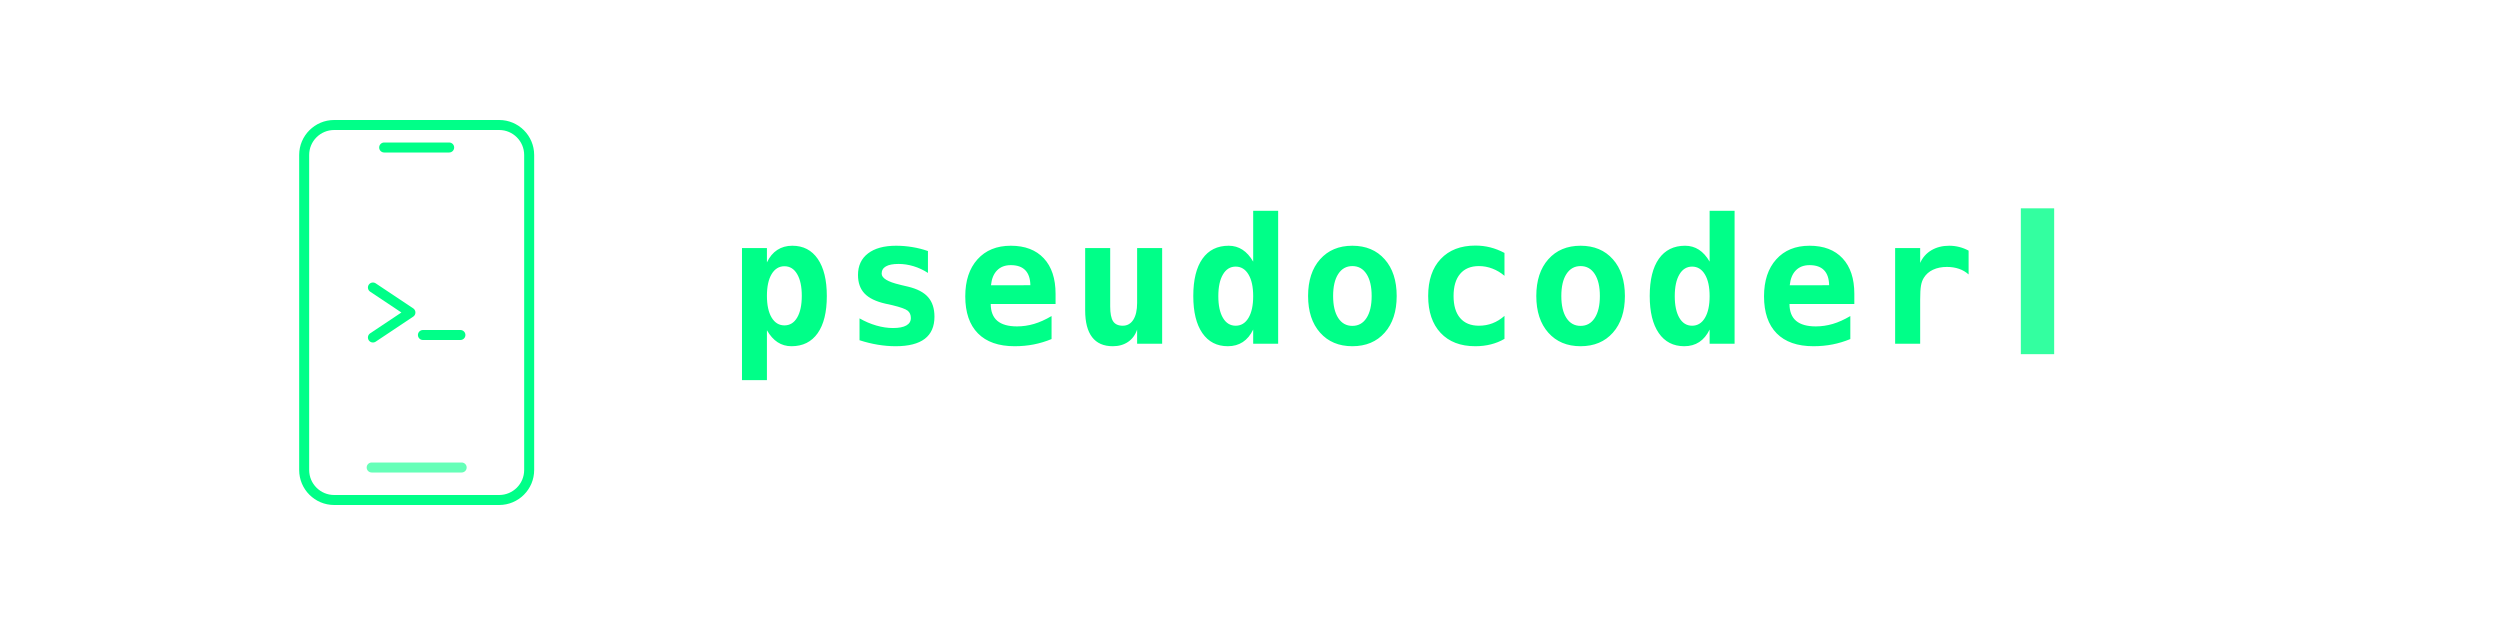
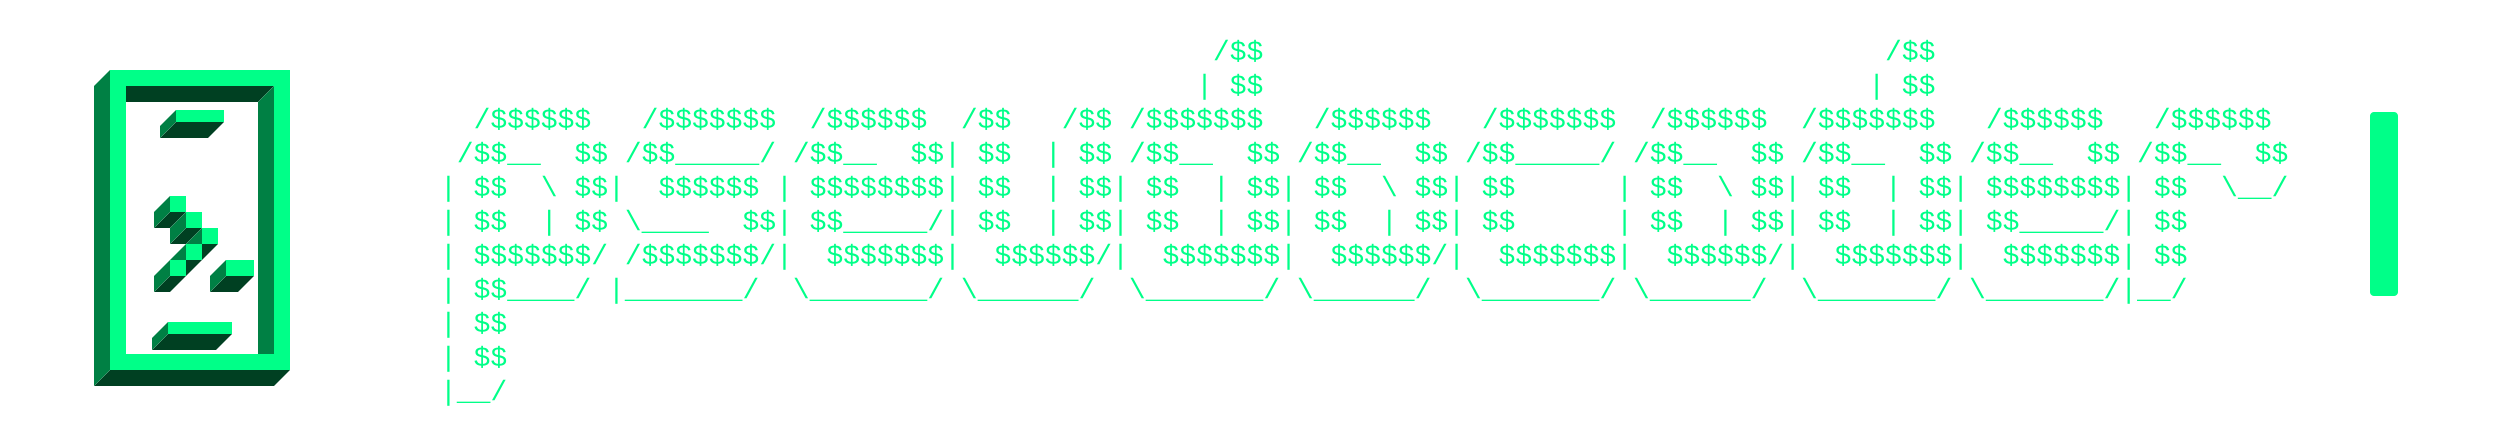
- <svg xmlns="http://www.w3.org/2000/svg" width="1200" height="300" viewBox="0 0 1200 300" fill="none" class="drop-shadow-2xl" id="github-banner" data-fg-d3bl33="0.8:4.3246:/src/app/App.tsx:136:11:4251:2724:e:svg">
-   <g transform="translate(200, 150) scale(1.2)" data-fg-d3bl35="0.8:4.3246:/src/app/App.tsx:146:13:4538:1633:e:g">
-     <rect x="-45" y="-75" width="90" height="150" rx="12" fill="none" stroke="#00ff88" stroke-width="4" data-fg-d3bl37="0.8:4.3246:/src/app/App.tsx:148:15:4635:243:e:rect" />
-     <rect x="-15" y="-68" width="30" height="4" rx="2" fill="#00ff88" data-fg-d3bl39="0.8:4.3246:/src/app/App.tsx:160:15:4950:178:e:rect" />
-     <g transform="scale(0.5)" data-fg-d3bl41="0.8:4.3246:/src/app/App.tsx:170:15:5209:671:e:g">
-       <path d="M -35 -20 L -5 0 L -35 20" stroke="#00ff88" stroke-width="8" stroke-linecap="round" stroke-linejoin="round" fill="none" data-fg-d3bl43="0.8:4.3246:/src/app/App.tsx:172:17:5300:252:e:path" />
-       <line x1="5" y1="18" x2="35" y2="18" stroke="#00ff88" stroke-width="8" stroke-linecap="round" data-fg-d3bl45="0.8:4.3246:/src/app/App.tsx:182:17:5625:236:e:line" />
+ <svg xmlns="http://www.w3.org/2000/svg" id="ascii-svg" viewBox="0 0 1250 220" width="100%" height="100%" style="background: transparent;">
+   <defs>
+     <style>
+             .terminal-text {
+               font-family: ui-monospace, SFMono-Regular, Menlo, Monaco, Consolas, "Liberation Mono", "Courier New", monospace;
+               font-size: 14px;
+               fill: #00ff88;
+               white-space: pre;
+             }
+             .voxel-front {
+               fill: #00ff88;
+             }
+             .voxel-side {
+               fill: #008044;
+             }
+             .voxel-bottom {
+               fill: #004022;
+             }
+             .cursor {
+               animation: blink 1s step-end infinite;
+               fill: #00ff88;
+             }
+             @keyframes blink {
+               0%, 100% { opacity: 1; }
+               50% { opacity: 0; }
+             }
+           </style>
+   </defs>
+   <g transform="translate(100, 110)">
+     <g>
+       <polygon points="-45,75 -53,83 37,83 45,75" class="voxel-bottom" />
+       <polygon points="-45,-75 -53,-67 -53,83 -45,75" class="voxel-side" />
+       <polygon points="-37,-67 -45,-59 29,-59 37,-67" class="voxel-bottom" />
+       <polygon points="37,-67 29,-59 29,75 37,67" class="voxel-side" />
+       <path d="M-45,-75 L45,-75 L45,75 L-45,75 Z M-37,-67 L37,-67 L37,67 L-37,67 Z" class="voxel-front" fill-rule="evenodd" />
    </g>
-     <rect x="-20" y="60" width="40" height="4" rx="2" fill="#00ff88" opacity="0.6" data-fg-d3bl47="0.8:4.3246:/src/app/App.tsx:194:15:5947:207:e:rect" />
+     <g>
+       <polygon points="-12,-49 -20,-41 4,-41 12,-49" class="voxel-bottom" />
+       <polygon points="-12,-55 -20,-47 -20,-41 -12,-49" class="voxel-side" />
+       <rect x="-12" y="-55" width="24" height="6" class="voxel-front" />
+     </g>
+     <g>
+       <polygon points="-15,-4 -23,4 -15,4 -7,-4" class="voxel-bottom" />
+       <polygon points="-15,-12 -23,-4 -23,4 -15,-4" class="voxel-side" />
+       <rect x="-15" y="-12" width="8" height="8" class="voxel-front" />
+     </g>
+     <g>
+       <polygon points="-7,4 -15,12 -7,12 1,4" class="voxel-bottom" />
+       <polygon points="-7,-4 -15,4 -15,12 -7,4" class="voxel-side" />
+       <rect x="-7" y="-4" width="8" height="8" class="voxel-front" />
+     </g>
+     <g>
+       <polygon points="1,12 -7,20 1,20 9,12" class="voxel-bottom" />
+       <polygon points="1,4 -7,12 -7,20 1,12" class="voxel-side" />
+       <rect x="1" y="4" width="8" height="8" class="voxel-front" />
+     </g>
+     <g>
+       <polygon points="-7,20 -15,28 -7,28 1,20" class="voxel-bottom" />
+       <polygon points="-7,12 -15,20 -15,28 -7,20" class="voxel-side" />
+       <rect x="-7" y="12" width="8" height="8" class="voxel-front" />
+     </g>
+     <g>
+       <polygon points="-15,28 -23,36 -15,36 -7,28" class="voxel-bottom" />
+       <polygon points="-15,20 -23,28 -23,36 -15,28" class="voxel-side" />
+       <rect x="-15" y="20" width="8" height="8" class="voxel-front" />
+     </g>
+     <g class="cursor">
+       <g>
+         <polygon points="13,28 5,36 19,36 27,28" class="voxel-bottom" />
+         <polygon points="13,20 5,28 5,36 13,28" class="voxel-side" />
+         <rect x="13" y="20" width="14" height="8" class="voxel-front" />
+       </g>
+     </g>
+     <g>
+       <polygon points="-16,57 -24,65 8,65 16,57" class="voxel-bottom" />
+       <polygon points="-16,51 -24,59 -24,65 -16,57" class="voxel-side" />
+       <rect x="-16" y="51" width="32" height="6" class="voxel-front" />
+     </g>
  </g>
-   <text x="350" y="165" fill="#00ff88" font-size="84" font-family="'JetBrains Mono', monospace" font-weight="600" letter-spacing="0.05em" data-fg-d3bl49="0.8:4.3246:/src/app/App.tsx:206:13:6236:289:e:text">pseudocoder</text>
-   <rect x="970" y="100" width="16" height="70" fill="#00ff88" opacity="0.8" data-fg-d3bl52="0.8:4.3246:/src/app/App.tsx:219:13:6584:374:e:rect">
-     <animate attributeName="opacity" values="0.8;0;0.8" dur="1.5s" repeatCount="indefinite" data-fg-d3bl53="0.8:4.3246:/src/app/App.tsx:227:15:6770:168:e:animate" />
-   </rect>
+   <text x="220" y="30" class="terminal-text" xml:space="preserve">
+     <tspan x="220" dy="0">                                              /$$                                     /$$                     </tspan>
+     <tspan x="220" dy="17">                                             | $$                                    | $$                     </tspan>
+     <tspan x="220" dy="17">  /$$$$$$   /$$$$$$$  /$$$$$$  /$$   /$$ /$$$$$$$   /$$$$$$   /$$$$$$$  /$$$$$$  /$$$$$$$   /$$$$$$   /$$$$$$ </tspan>
+     <tspan x="220" dy="17"> /$$__  $$ /$$_____/ /$$__  $$| $$  | $$ /$$__  $$ /$$__  $$ /$$_____/ /$$__  $$ /$$__  $$ /$$__  $$ /$$__  $$</tspan>
+     <tspan x="220" dy="17">| $$  \ $$|  $$$$$$ | $$$$$$$$| $$  | $$| $$  | $$| $$  \ $$| $$      | $$  \ $$| $$  | $$| $$$$$$$$| $$  \__/</tspan>
+     <tspan x="220" dy="17">| $$  | $$ \____  $$| $$_____/| $$  | $$| $$  | $$| $$  | $$| $$      | $$  | $$| $$  | $$| $$_____/| $$      </tspan>
+     <tspan x="220" dy="17">| $$$$$$$/ /$$$$$$$/|  $$$$$$$|  $$$$$$/|  $$$$$$$|  $$$$$$/|  $$$$$$$|  $$$$$$/|  $$$$$$$|  $$$$$$$| $$      </tspan>
+     <tspan x="220" dy="17">| $$____/ |_______/  \_______/ \______/  \_______/ \______/  \_______/ \______/  \_______/ \_______/|__/      </tspan>
+     <tspan x="220" dy="17">| $$                                                                                                          </tspan>
+     <tspan x="220" dy="17">| $$                                                                                                          </tspan>
+     <tspan x="220" dy="17">|__/      </tspan>
+   </text>
+   <rect x="1185" y="56" width="14" height="92" class="cursor" rx="2" />
</svg>
